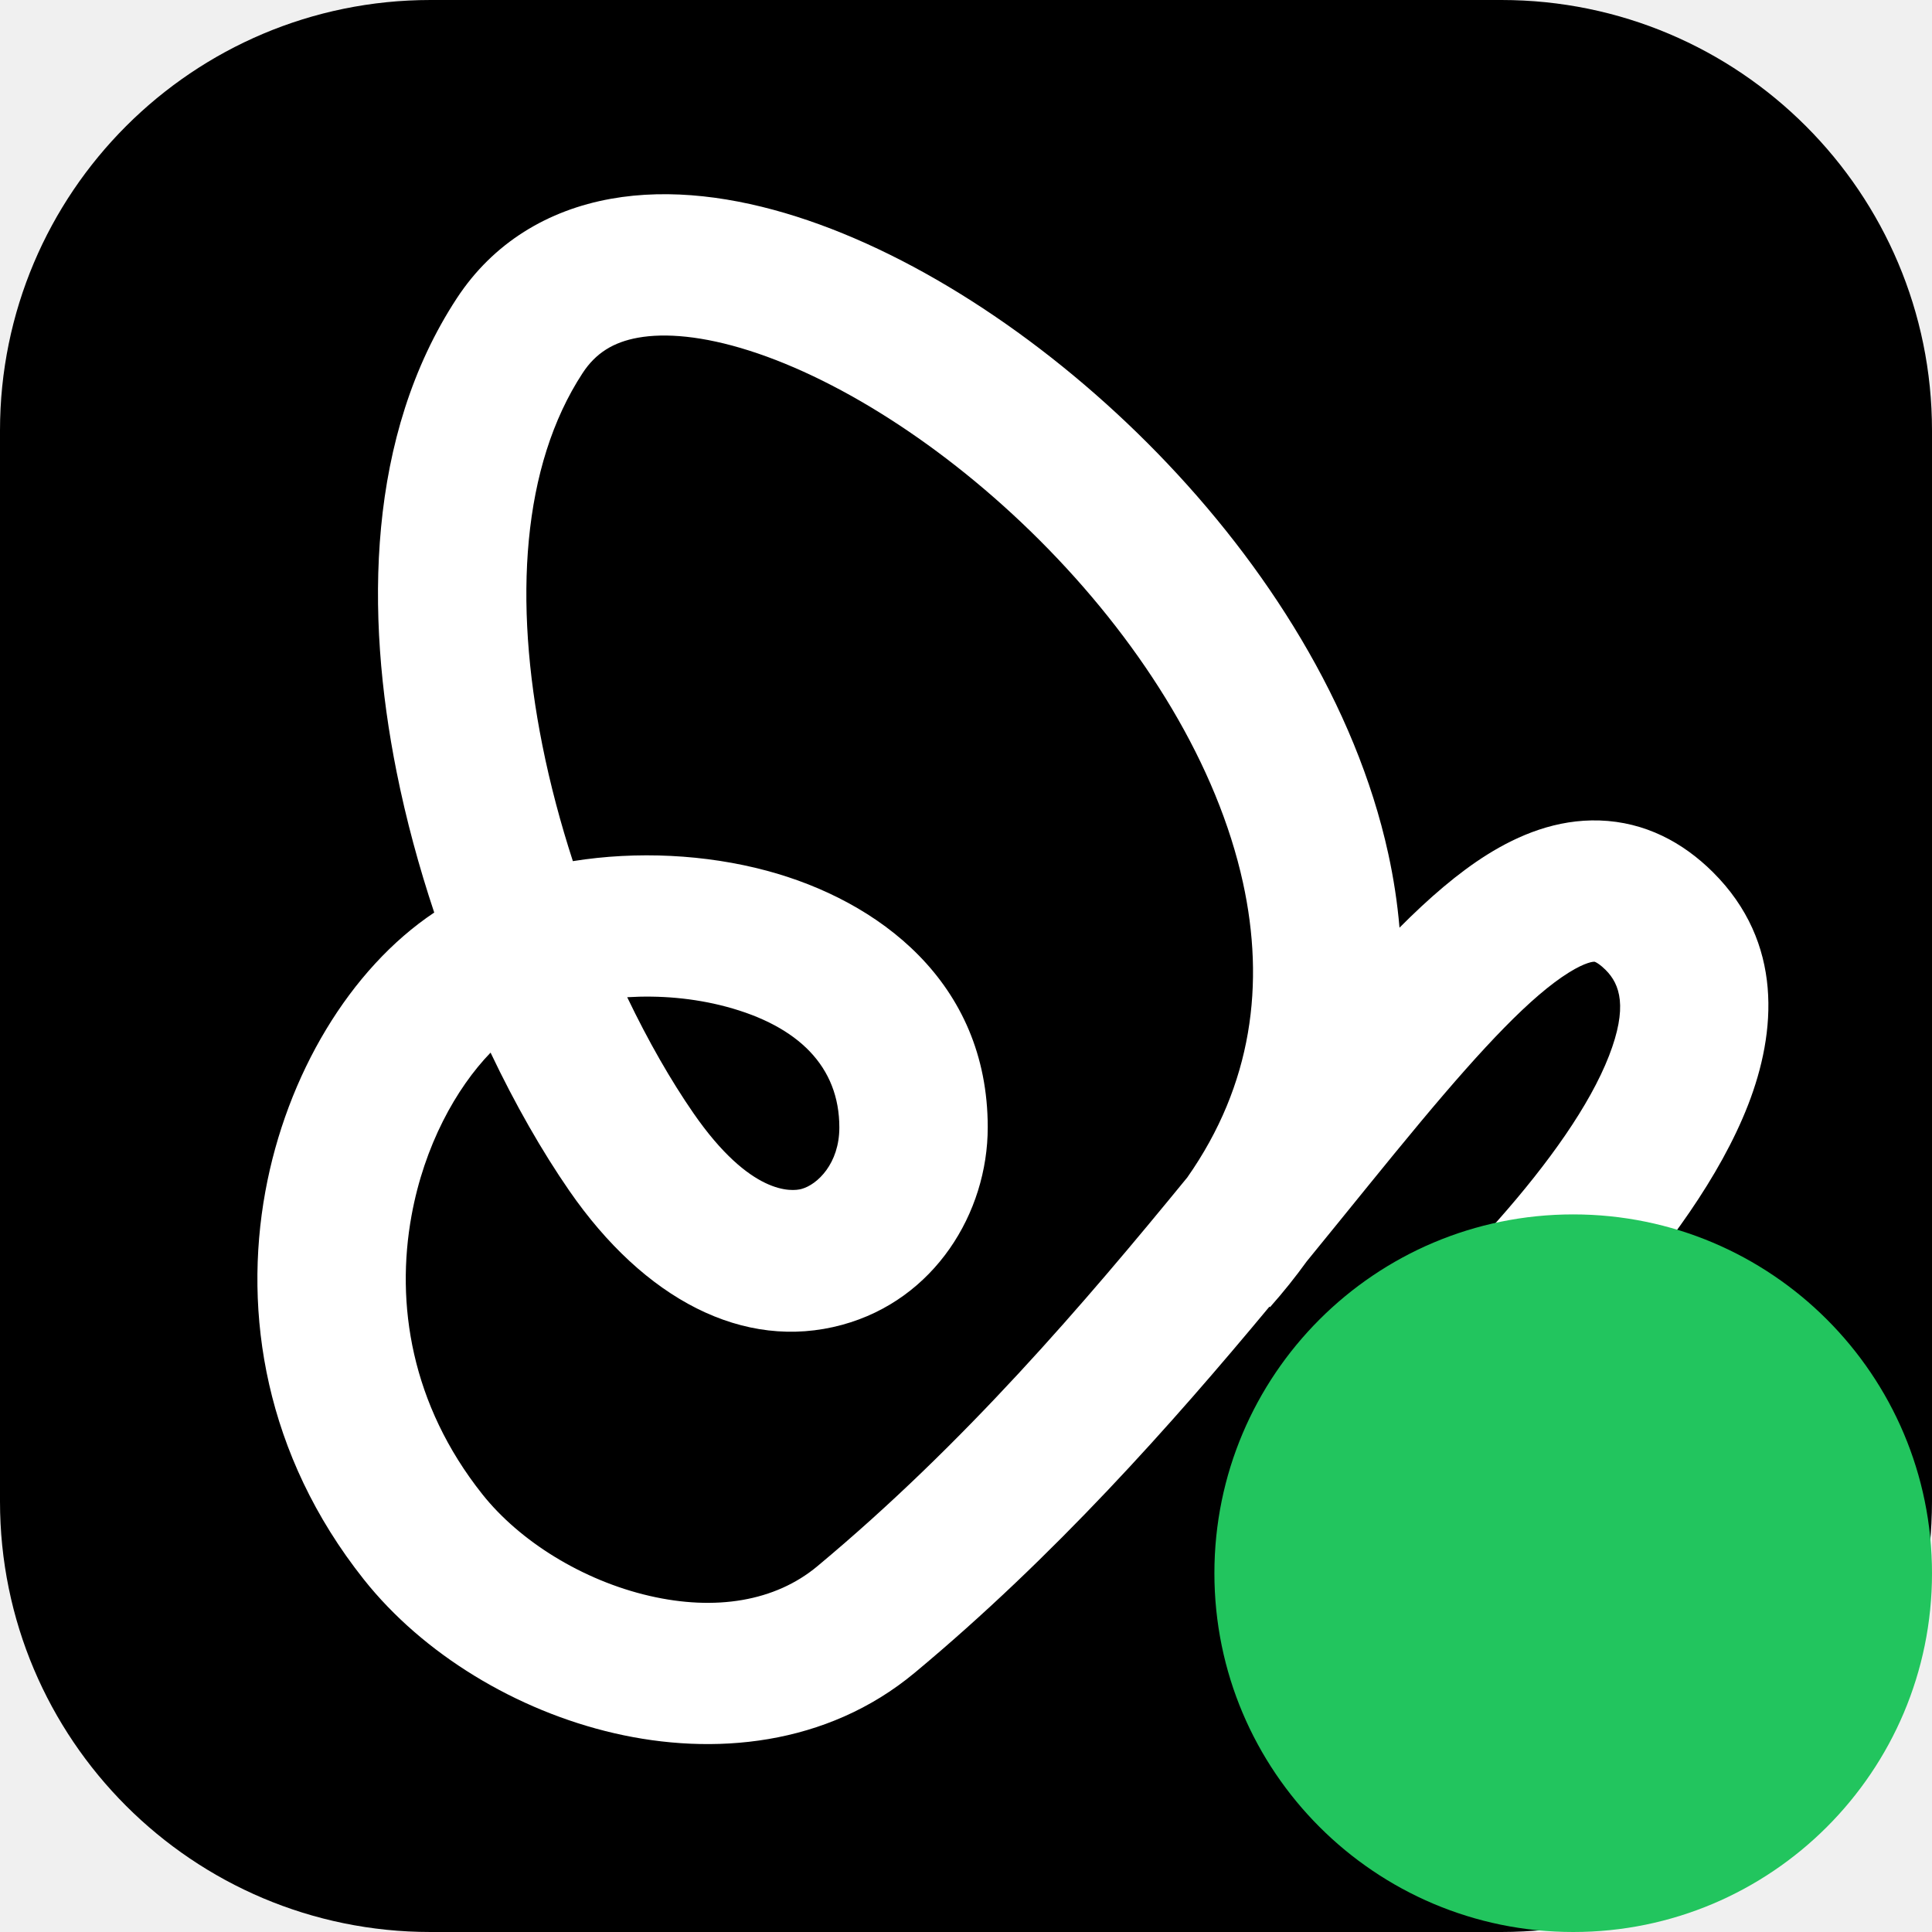
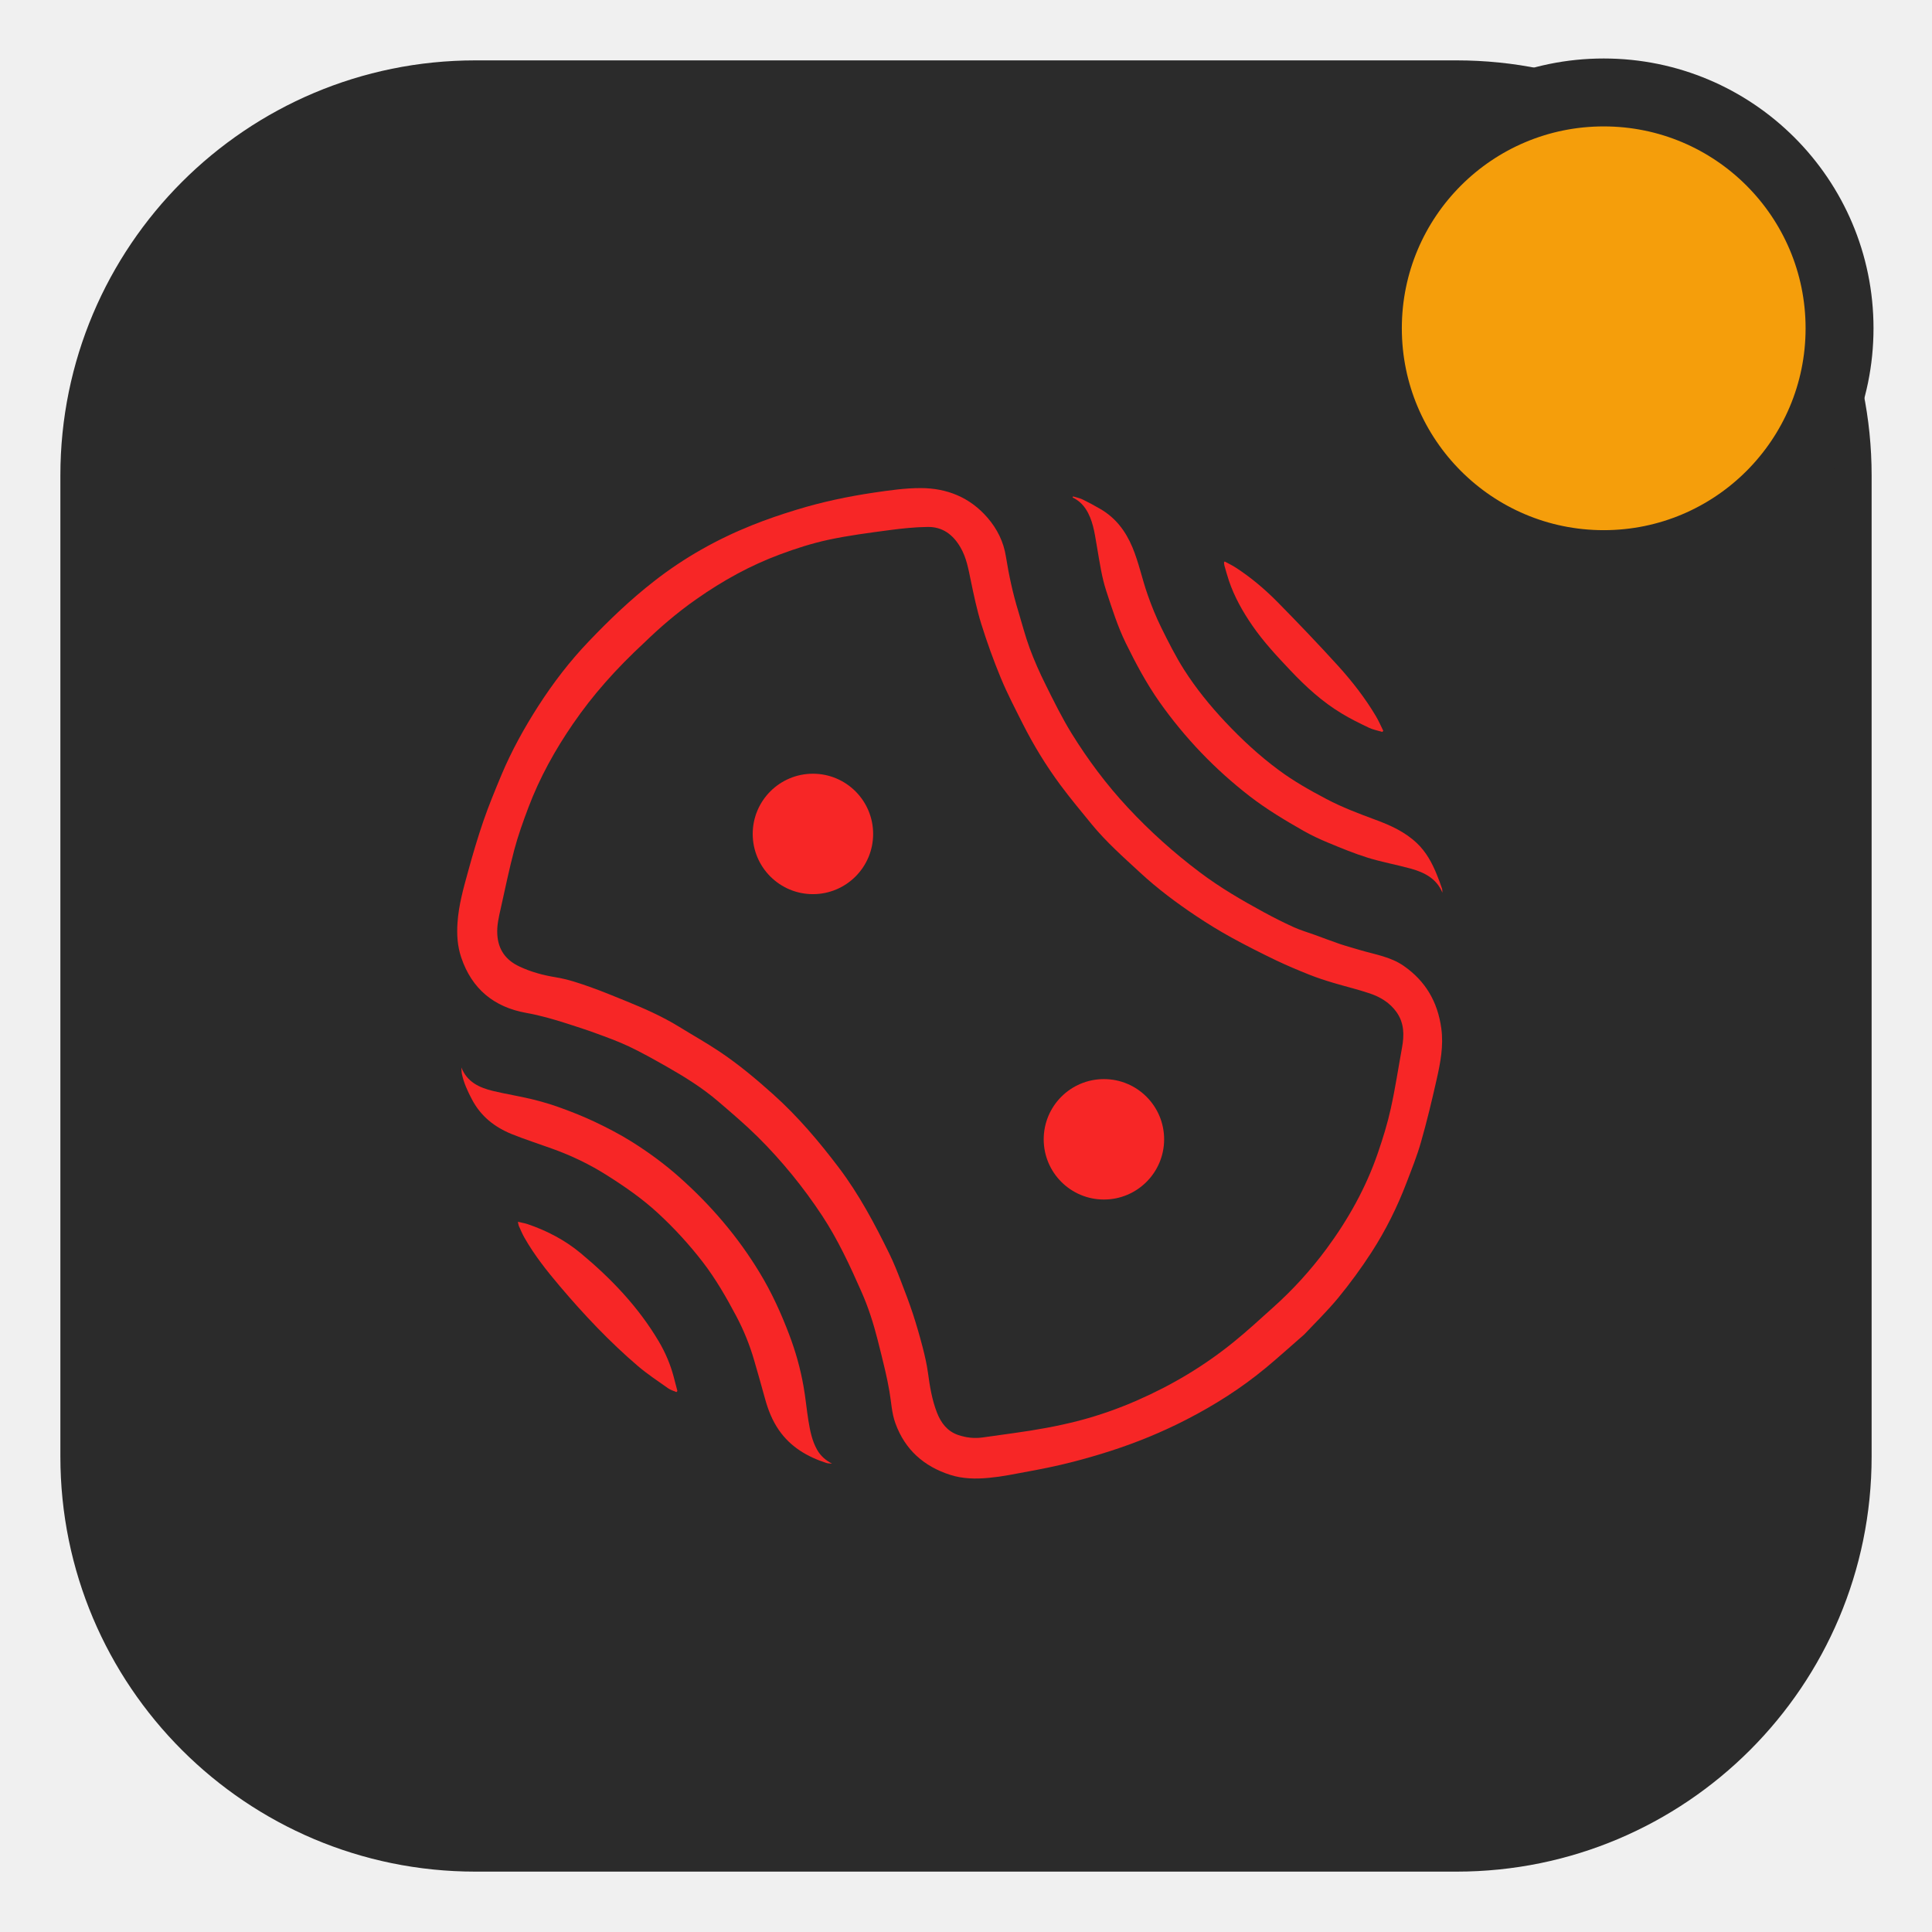
- <svg xmlns="http://www.w3.org/2000/svg" width="48" height="48" viewBox="0 0 700 700" fill="none">
-   <rect width="700" height="700" rx="156" fill="black" />
-   <path transform="translate(350,350) scale(1.05) translate(-350,-350)" d="M291.495 91.399C333.897 104.892 379.155 135.075 416.229 173.191C453.389 211.394 484.429 259.725 495.708 311.251C497.555 319.693 498.865 328.216 499.586 336.776C509.755 326.554 519.867 317.815 529.89 311.547C540.647 304.821 553.808 299.297 568.641 299.785C584.29 300.299 597.395 307.326 607.747 317.632C632.173 341.947 629.612 372.898 619.872 397.936C610.185 422.833 591.557 447.826 572.732 469.124C553.591 490.78 532.713 510.308 516.779 524.318C508.775 531.355 501.936 537.073 497.07 541.052C494.635 543.043 492.689 544.603 491.334 545.679C490.657 546.217 490.126 546.635 489.756 546.926C489.571 547.071 489.425 547.184 489.321 547.265C489.269 547.305 489.227 547.338 489.196 547.362C489.181 547.374 489.168 547.385 489.157 547.393C489.153 547.397 489.147 547.401 489.144 547.403C489.134 547.4 488.837 547.06 473.001 528.499L489.135 547.411C478.157 555.911 462.033 554.334 453.122 543.89C444.213 533.448 445.887 518.094 456.861 509.592C456.863 509.591 456.865 509.588 456.869 509.586C456.88 509.577 456.902 509.561 456.933 509.536C456.997 509.487 457.101 509.404 457.245 509.292C457.533 509.066 457.979 508.715 458.569 508.247C459.749 507.31 461.506 505.901 463.742 504.073C468.216 500.414 474.589 495.088 482.073 488.508C497.114 475.284 516.315 457.282 533.578 437.75C551.157 417.862 565.26 398.01 571.859 381.048C578.403 364.227 575.681 356.302 570.724 351.367C568.928 349.579 567.744 348.902 567.267 348.676C566.888 348.496 566.811 348.52 566.804 348.52C566.605 348.513 563.971 348.537 557.953 352.3C545.161 360.299 528.815 377.492 506.807 403.867C494.927 418.106 481.871 434.435 467.547 451.957C463.709 457.28 459.503 462.538 454.91 467.717L454.702 467.549C420.808 508.347 380.37 553.856 332.335 593.848C301.853 619.226 262.656 622.597 228.642 614.743C194.834 606.936 162.658 587.448 142.217 561.686C108.054 518.631 100.57 469.801 108.223 427.836C115.56 387.606 137.391 351.005 166.502 331.557C161.248 315.813 156.813 299.49 153.519 283.013C142.593 228.368 143.239 167.031 174.28 119.619C186.922 100.31 205.846 89.153 227.387 85.277C248.1 81.55 270.278 84.648 291.495 91.399ZM378.642 206.356C345.773 172.563 307.463 147.917 275.208 137.654C259.096 132.527 246.171 131.514 236.828 133.195C228.314 134.727 222.227 138.497 217.721 145.38C196.712 177.468 193.858 224.004 203.82 273.827C206.532 287.394 210.127 300.834 214.345 313.817C236.45 310.276 260.156 311.463 281.22 317.11C319.621 327.403 357.501 355.419 357.501 405.654C357.501 435.255 339.111 465.136 307.278 473.815C273.211 483.103 238.854 464.822 213.105 427.541C203.716 413.947 194.443 397.766 185.947 379.89C174.028 392.223 163.08 411.953 158.673 436.118C153.128 466.518 158.514 501.286 183.085 532.253C195.993 548.522 217.742 562.031 240.771 567.349C263.594 572.619 284.147 569.24 298.664 557.154C349.383 514.927 390.709 466.547 426.366 422.952C448.879 390.86 453.195 356.06 445.578 321.265C436.703 280.718 411.425 240.06 378.642 206.356ZM306.296 405.722C306.296 384.769 292.223 370.736 267.284 364.051C256.012 361.03 244.156 360.087 233.095 360.771C240.361 375.935 248.168 389.513 255.897 400.704C275.647 429.298 289.989 427.822 293.247 426.934C298.737 425.437 306.296 418.161 306.296 405.722Z" fill="white" />
-   <circle cx="570" cy="570" r="130" fill="#22c55e" />
+ <svg xmlns="http://www.w3.org/2000/svg" width="1024" height="1024" viewBox="0 0 1024 1024">
+   <rect x="32" y="32" width="960" height="960" rx="220" fill="#2B2B2B" />
+   <svg x="185" y="185" width="654" height="654" viewBox="20 65 175 175" fill="#F72626">
+     <path d="M155.48,204.75c-2.11,1.84-3.76,3.34-5.48,4.76c-3.45,2.86-7.22,5.25-11.2,7.3     c-3.55,1.83-7.23,3.33-11.02,4.54c-2.26,0.72-4.55,1.36-6.86,1.9c-2.43,0.57-4.9,0.99-7.35,1.45c-0.93,0.17-1.86,0.3-2.8,0.39     c-1.86,0.18-3.74,0.15-5.51-0.42c-3.72-1.2-6.4-3.54-7.77-7.31c-0.54-1.48-0.58-3.02-0.85-4.53c-0.17-0.99-0.37-1.97-0.6-2.95     c-0.34-1.47-0.71-2.93-1.08-4.39c-0.59-2.31-1.31-4.59-2.28-6.77c-1.64-3.72-3.35-7.42-5.59-10.82c-1.32-2-2.75-3.95-4.27-5.81     c-1.53-1.87-3.16-3.68-4.88-5.38c-1.77-1.75-3.68-3.37-5.58-5c-2.25-1.93-4.76-3.49-7.33-4.95c-1.75-0.99-3.5-1.98-5.31-2.84     c-1.57-0.74-3.21-1.33-4.85-1.93c-1.31-0.48-2.64-0.9-3.97-1.33c-1.9-0.61-3.8-1.16-5.78-1.51c-4.56-0.82-7.7-3.39-9.21-7.86     c-0.54-1.61-0.64-3.23-0.53-4.88c0.16-2.53,0.85-4.95,1.52-7.38c0.65-2.38,1.35-4.75,2.15-7.08c0.76-2.21,1.66-4.38,2.56-6.54     c1.44-3.43,3.24-6.68,5.25-9.81c2.1-3.26,4.45-6.33,7.13-9.13c2.92-3.06,5.98-5.99,9.33-8.59c4.23-3.3,8.88-5.91,13.85-7.9     c2.07-0.83,4.19-1.55,6.33-2.2c3.58-1.1,7.25-1.87,10.95-2.42c2.21-0.32,4.44-0.65,6.66-0.64c3.71,0.01,6.96,1.33,9.44,4.2     c1.37,1.59,2.28,3.41,2.61,5.5c0.42,2.65,0.99,5.28,1.78,7.85c0.52,1.71,0.96,3.45,1.58,5.13c0.66,1.78,1.43,3.52,2.28,5.22     c1.15,2.32,2.3,4.65,3.65,6.85c2.33,3.77,4.98,7.32,8.02,10.58c3.13,3.36,6.52,6.4,10.19,9.16c2.86,2.16,5.93,3.95,9.06,5.65     c1.38,0.75,2.78,1.46,4.21,2.11c0.98,0.45,2.03,0.75,3.05,1.12c1.16,0.42,2.32,0.87,3.49,1.27c0.95,0.32,1.92,0.58,2.88,0.87     c2.11,0.63,4.32,0.94,6.21,2.24c3.13,2.17,4.84,5.13,5.35,8.88c0.34,2.49-0.13,4.89-0.67,7.28c-0.67,2.97-1.38,5.94-2.22,8.87     c-0.55,1.95-1.32,3.84-2.04,5.73c-1.32,3.47-2.97,6.78-4.98,9.89c-1.45,2.24-3.04,4.41-4.73,6.47     C158.65,201.54,156.83,203.31,155.48,204.75z M61.99,106.53c-4.22,3.91-7.44,7.57-10.21,11.6c-2.56,3.72-4.74,7.65-6.34,11.88     c-0.74,1.97-1.46,3.96-2,5.99c-0.73,2.75-1.3,5.54-1.92,8.31c-0.28,1.24-0.58,2.47-0.49,3.77c0.14,2.15,1.24,3.6,3.11,4.48     c1.64,0.78,3.39,1.25,5.18,1.54c1.73,0.28,3.38,0.85,5.02,1.43c1.65,0.59,3.28,1.27,4.91,1.93c2.61,1.06,5.18,2.19,7.58,3.67     c1.9,1.17,3.84,2.26,5.7,3.5c2.69,1.8,5.17,3.87,7.59,6.04c3.51,3.14,6.53,6.71,9.36,10.45c2.86,3.78,5.08,7.97,7.16,12.21     c0.61,1.25,1.13,2.56,1.63,3.86c0.6,1.54,1.18,3.08,1.7,4.64c0.5,1.54,0.95,3.09,1.36,4.66c0.32,1.23,0.61,2.48,0.78,3.73     c0.26,1.92,0.57,3.83,1.28,5.64c0.56,1.43,1.45,2.62,2.98,3.15c1.11,0.38,2.26,0.52,3.44,0.36c1.48-0.21,2.96-0.42,4.44-0.62     c3.12-0.43,6.21-0.97,9.26-1.76c2.83-0.74,5.59-1.71,8.28-2.89c4.93-2.16,9.51-4.89,13.68-8.28c1.92-1.55,3.73-3.23,5.57-4.88     c2.81-2.51,5.34-5.29,7.58-8.32c3.09-4.18,5.6-8.67,7.29-13.59c0.71-2.07,1.36-4.16,1.83-6.29c0.64-2.87,1.07-5.78,1.6-8.67     c0.32-1.77,0.32-3.48-0.78-5.03c-0.94-1.32-2.27-2.13-3.76-2.64c-1.71-0.58-3.47-0.99-5.2-1.51c-1.14-0.34-2.28-0.71-3.39-1.15     c-1.6-0.64-3.2-1.31-4.75-2.05c-2.12-1.02-4.22-2.08-6.28-3.21c-1.73-0.95-3.42-1.99-5.07-3.09c-2.78-1.86-5.46-3.86-7.92-6.14     c-2.38-2.2-4.81-4.34-6.87-6.86c-1.5-1.84-3.03-3.66-4.44-5.57c-2.03-2.74-3.81-5.66-5.35-8.71c-1.07-2.13-2.18-4.25-3.09-6.45     c-1.04-2.51-1.96-5.07-2.77-7.66c-0.63-2.02-1.06-4.1-1.49-6.17c-0.34-1.62-0.61-3.23-1.46-4.69c-1.04-1.8-2.52-2.93-4.63-2.91     c-1.82,0.02-3.64,0.21-5.44,0.45c-2.91,0.39-5.83,0.76-8.7,1.38c-2.31,0.5-4.59,1.23-6.81,2.06c-4.22,1.56-8.14,3.73-11.83,6.32     C66.44,102.43,63.85,104.72,61.99,106.53z" />
+     <path d="M35.93,166.89c0.81,2.07,2.55,2.86,4.48,3.33c1.83,0.44,3.69,0.73,5.52,1.17c1.4,0.34,2.79,0.75,4.15,1.25     c1.62,0.59,3.23,1.23,4.79,1.97c1.78,0.85,3.55,1.76,5.22,2.81c2.36,1.48,4.6,3.12,6.69,4.97c4.48,3.97,8.33,8.45,11.44,13.58     c1.71,2.81,3.05,5.76,4.21,8.82c0.91,2.39,1.59,4.83,2.03,7.34c0.29,1.61,0.43,3.24,0.69,4.85c0.24,1.44,0.51,2.87,1.25,4.16     c0.5,0.87,1.21,1.47,2.1,1.94c-0.26-0.03-0.54-0.02-0.78-0.09c-2.73-0.88-5.11-2.28-6.77-4.69c-0.93-1.35-1.52-2.85-1.95-4.42     c-0.5-1.82-1.01-3.63-1.54-5.44c-0.63-2.18-1.48-4.28-2.54-6.28c-1.42-2.68-2.93-5.31-4.79-7.72c-1.92-2.48-4.03-4.78-6.33-6.9     c-2.2-2.03-4.65-3.73-7.18-5.33c-2.47-1.57-5.07-2.82-7.81-3.8c-1.91-0.69-3.84-1.31-5.71-2.06c-2.44-0.98-4.42-2.54-5.67-4.93     c-0.61-1.16-1.16-2.34-1.43-3.63C35.95,167.51,35.96,167.2,35.93,166.89z" />
+     <path d="M175.07,142.11c-0.84-2.03-2.56-2.88-4.49-3.42c-2.03-0.56-4.11-0.93-6.11-1.55     c-1.9-0.59-3.75-1.36-5.59-2.12c-1.19-0.49-2.36-1.04-3.48-1.67c-2.65-1.51-5.26-3.07-7.68-4.94     c-4.92-3.81-9.18-8.26-12.77-13.34c-1.86-2.64-3.37-5.48-4.79-8.37c-1.16-2.38-1.95-4.89-2.77-7.4     c-0.64-1.96-0.92-3.97-1.27-5.98c-0.31-1.71-0.48-3.46-1.29-5.04c-0.5-0.98-1.2-1.75-2.21-2.23c0.02-0.05,0.04-0.1,0.06-0.15     c0.45,0.14,0.93,0.23,1.35,0.43c0.83,0.4,1.65,0.85,2.45,1.31c2.21,1.26,3.64,3.14,4.62,5.47c0.92,2.2,1.38,4.53,2.17,6.76     c0.55,1.57,1.18,3.12,1.91,4.61c1.01,2.04,2.03,4.08,3.25,6c1.69,2.65,3.67,5.09,5.83,7.39c2.34,2.49,4.84,4.81,7.59,6.84     c2.12,1.58,4.42,2.87,6.75,4.1c2.25,1.19,4.6,2.07,6.97,2.95c2.12,0.78,4.18,1.71,5.87,3.31c1.32,1.25,2.16,2.8,2.83,4.46     c0.25,0.62,0.49,1.25,0.71,1.89C175.07,141.63,175.05,141.87,175.07,142.11z" />
+     <path d="M43.95,188.78c0.53,0.13,0.97,0.19,1.38,0.33c2.76,0.94,5.32,2.28,7.56,4.15     c4.31,3.59,8.15,7.61,11.03,12.47c0.93,1.57,1.65,3.25,2.12,5.02c0.18,0.68,0.36,1.35,0.53,2.03c-0.05,0.05-0.09,0.1-0.14,0.15     c-0.4-0.18-0.83-0.29-1.18-0.54c-1.44-1.02-2.93-2-4.28-3.15c-4.02-3.44-7.65-7.28-11.07-11.32c-1.84-2.17-3.61-4.4-5.02-6.88     c-0.31-0.54-0.55-1.13-0.81-1.7C44.02,189.21,44.01,189.05,43.95,188.78z" />
+     <path d="M144.19,95.13c0.52,0.29,1.07,0.54,1.57,0.87c2.2,1.42,4.19,3.12,6.02,4.98c2.89,2.94,5.74,5.92,8.51,8.97     c1.99,2.2,3.82,4.55,5.34,7.11c0.4,0.66,0.7,1.38,1.05,2.08c-0.05,0.05-0.1,0.1-0.14,0.16c-0.63-0.19-1.3-0.31-1.89-0.59     c-1.32-0.63-2.63-1.27-3.88-2.03c-2.74-1.65-5.08-3.79-7.27-6.11c-1.9-2.01-3.79-4.03-5.37-6.32c-1.38-2-2.57-4.1-3.35-6.42     c-0.23-0.7-0.43-1.41-0.63-2.12c-0.04-0.14-0.04-0.3-0.06-0.45C144.12,95.21,144.15,95.17,144.19,95.13z" />
+     <circle cx="85.79" cy="133.77" r="8.54" />
+     <circle cx="127.06" cy="177.08" r="8.54" />
+   </svg>
+   <circle cx="850" cy="174" r="125" fill="#F59E0B" stroke="#2B2B2B" stroke-width="36" />
</svg>
